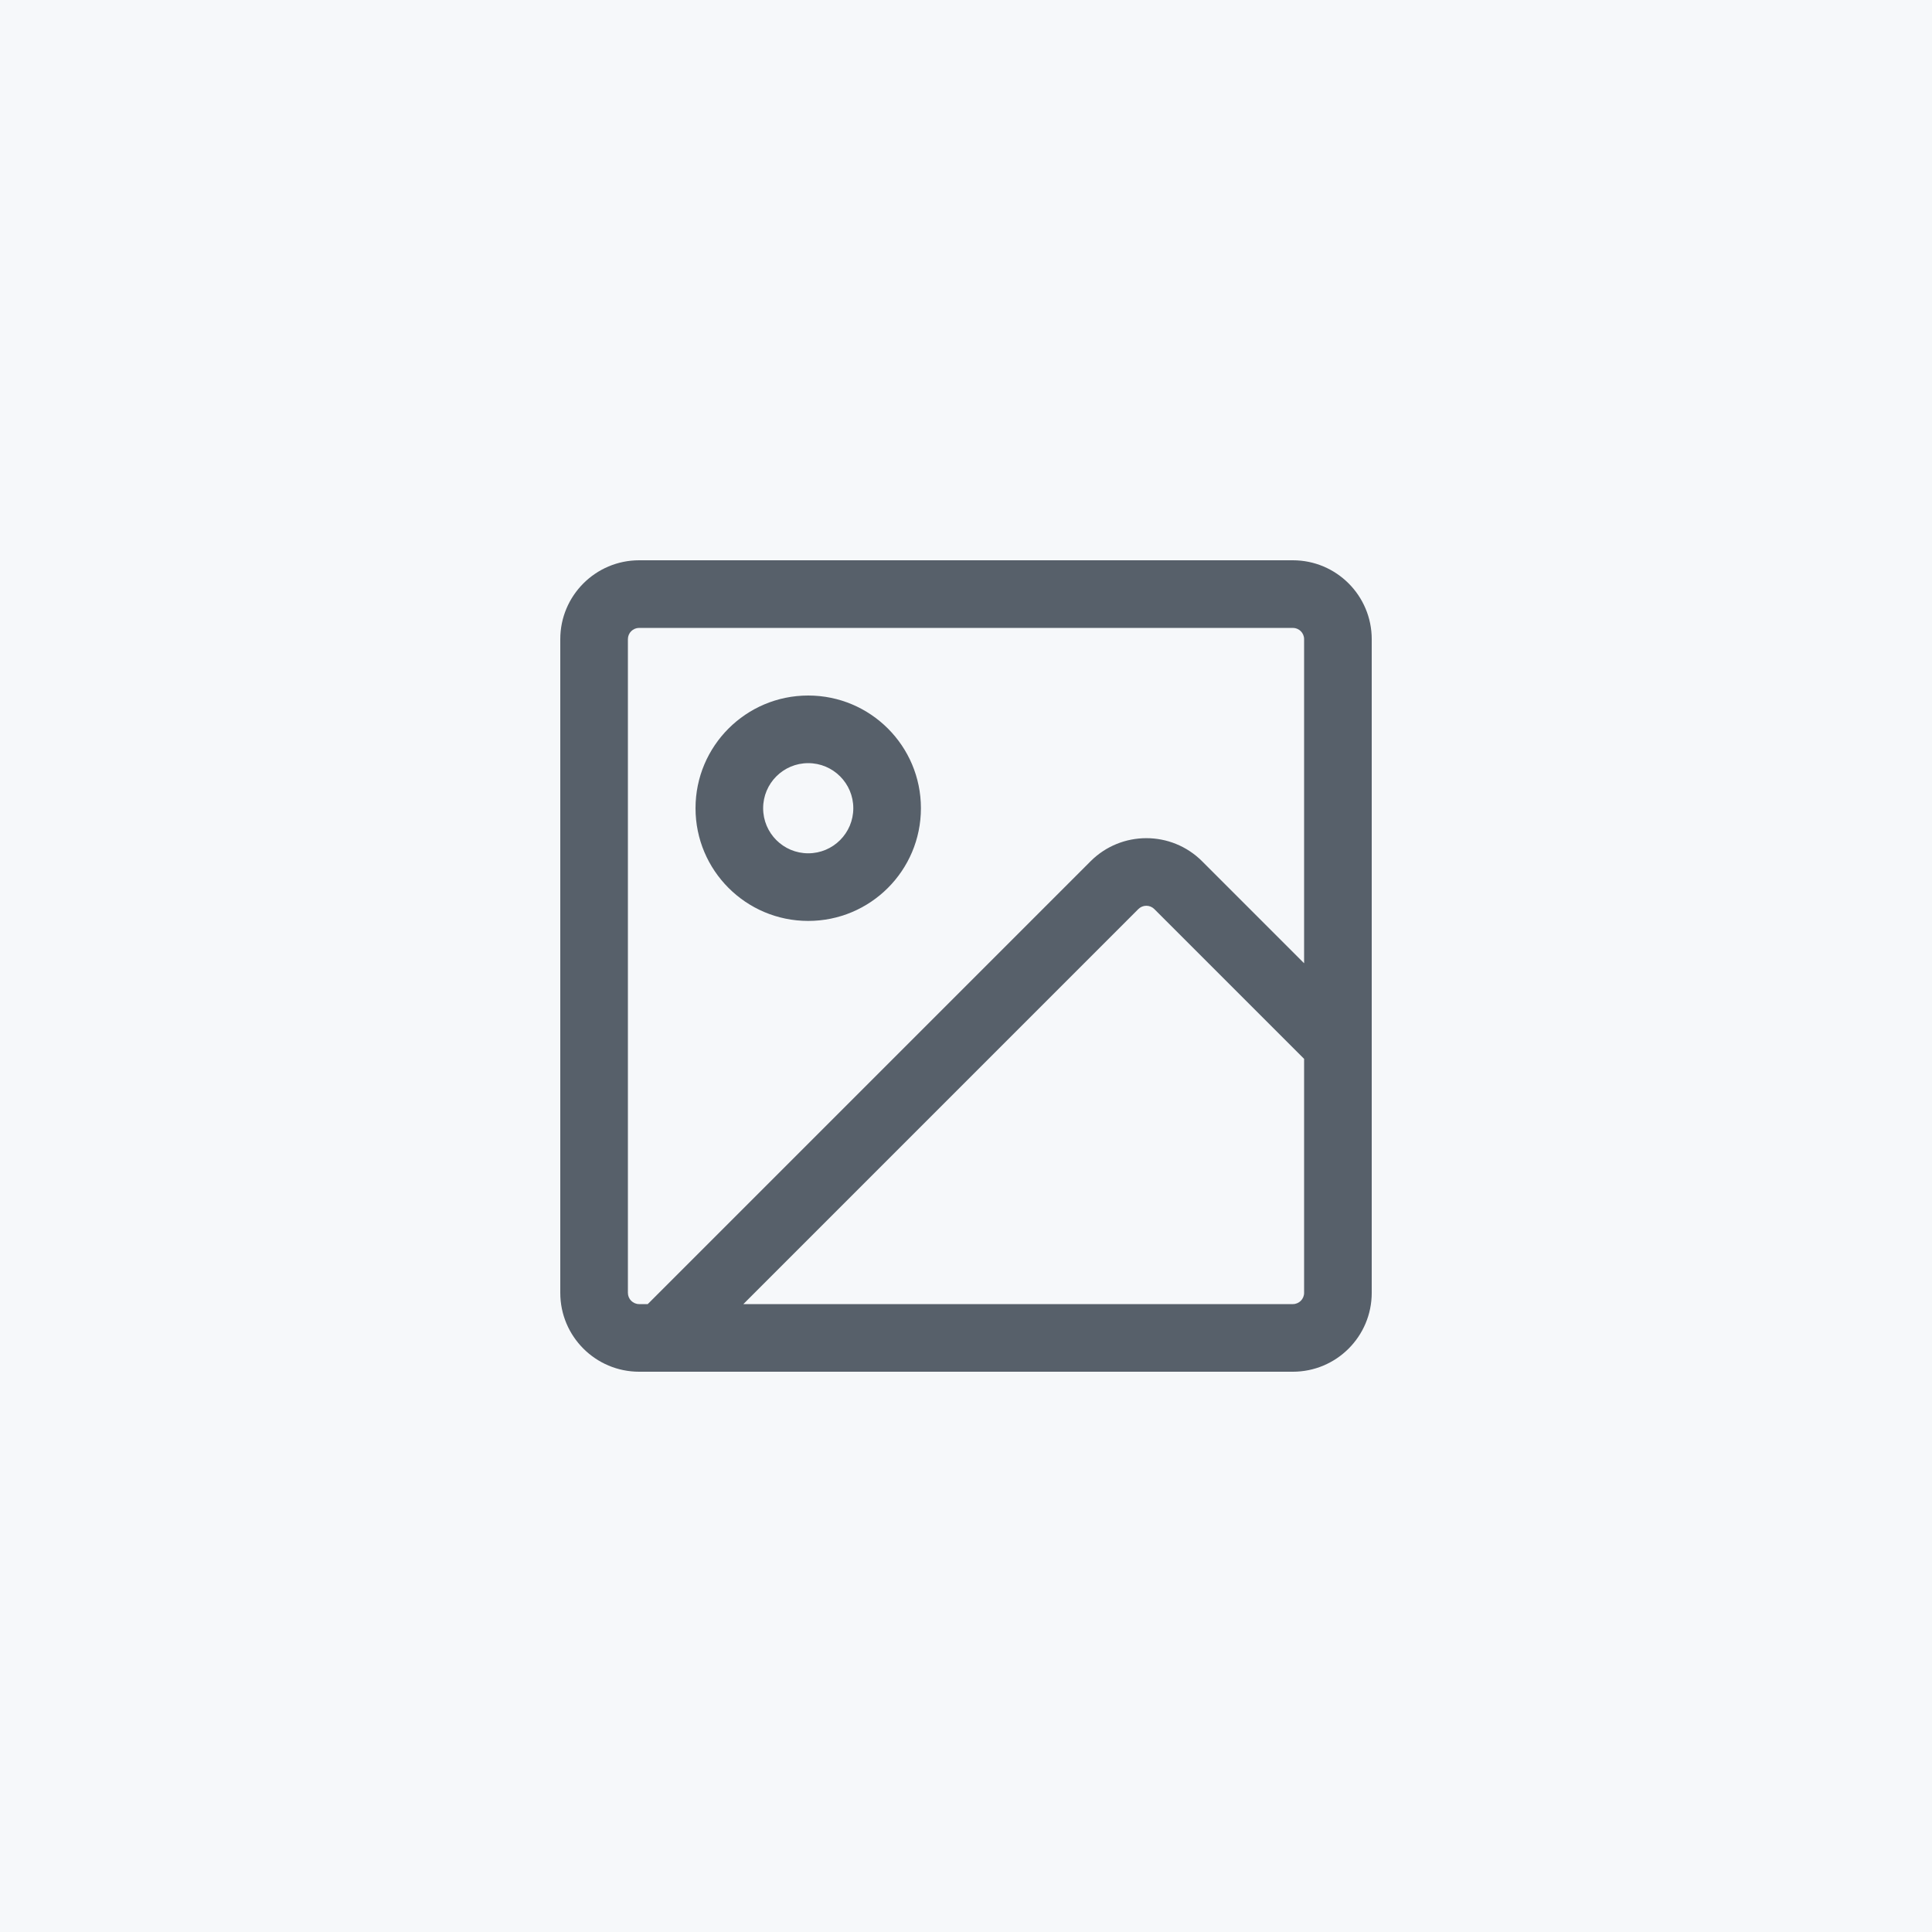
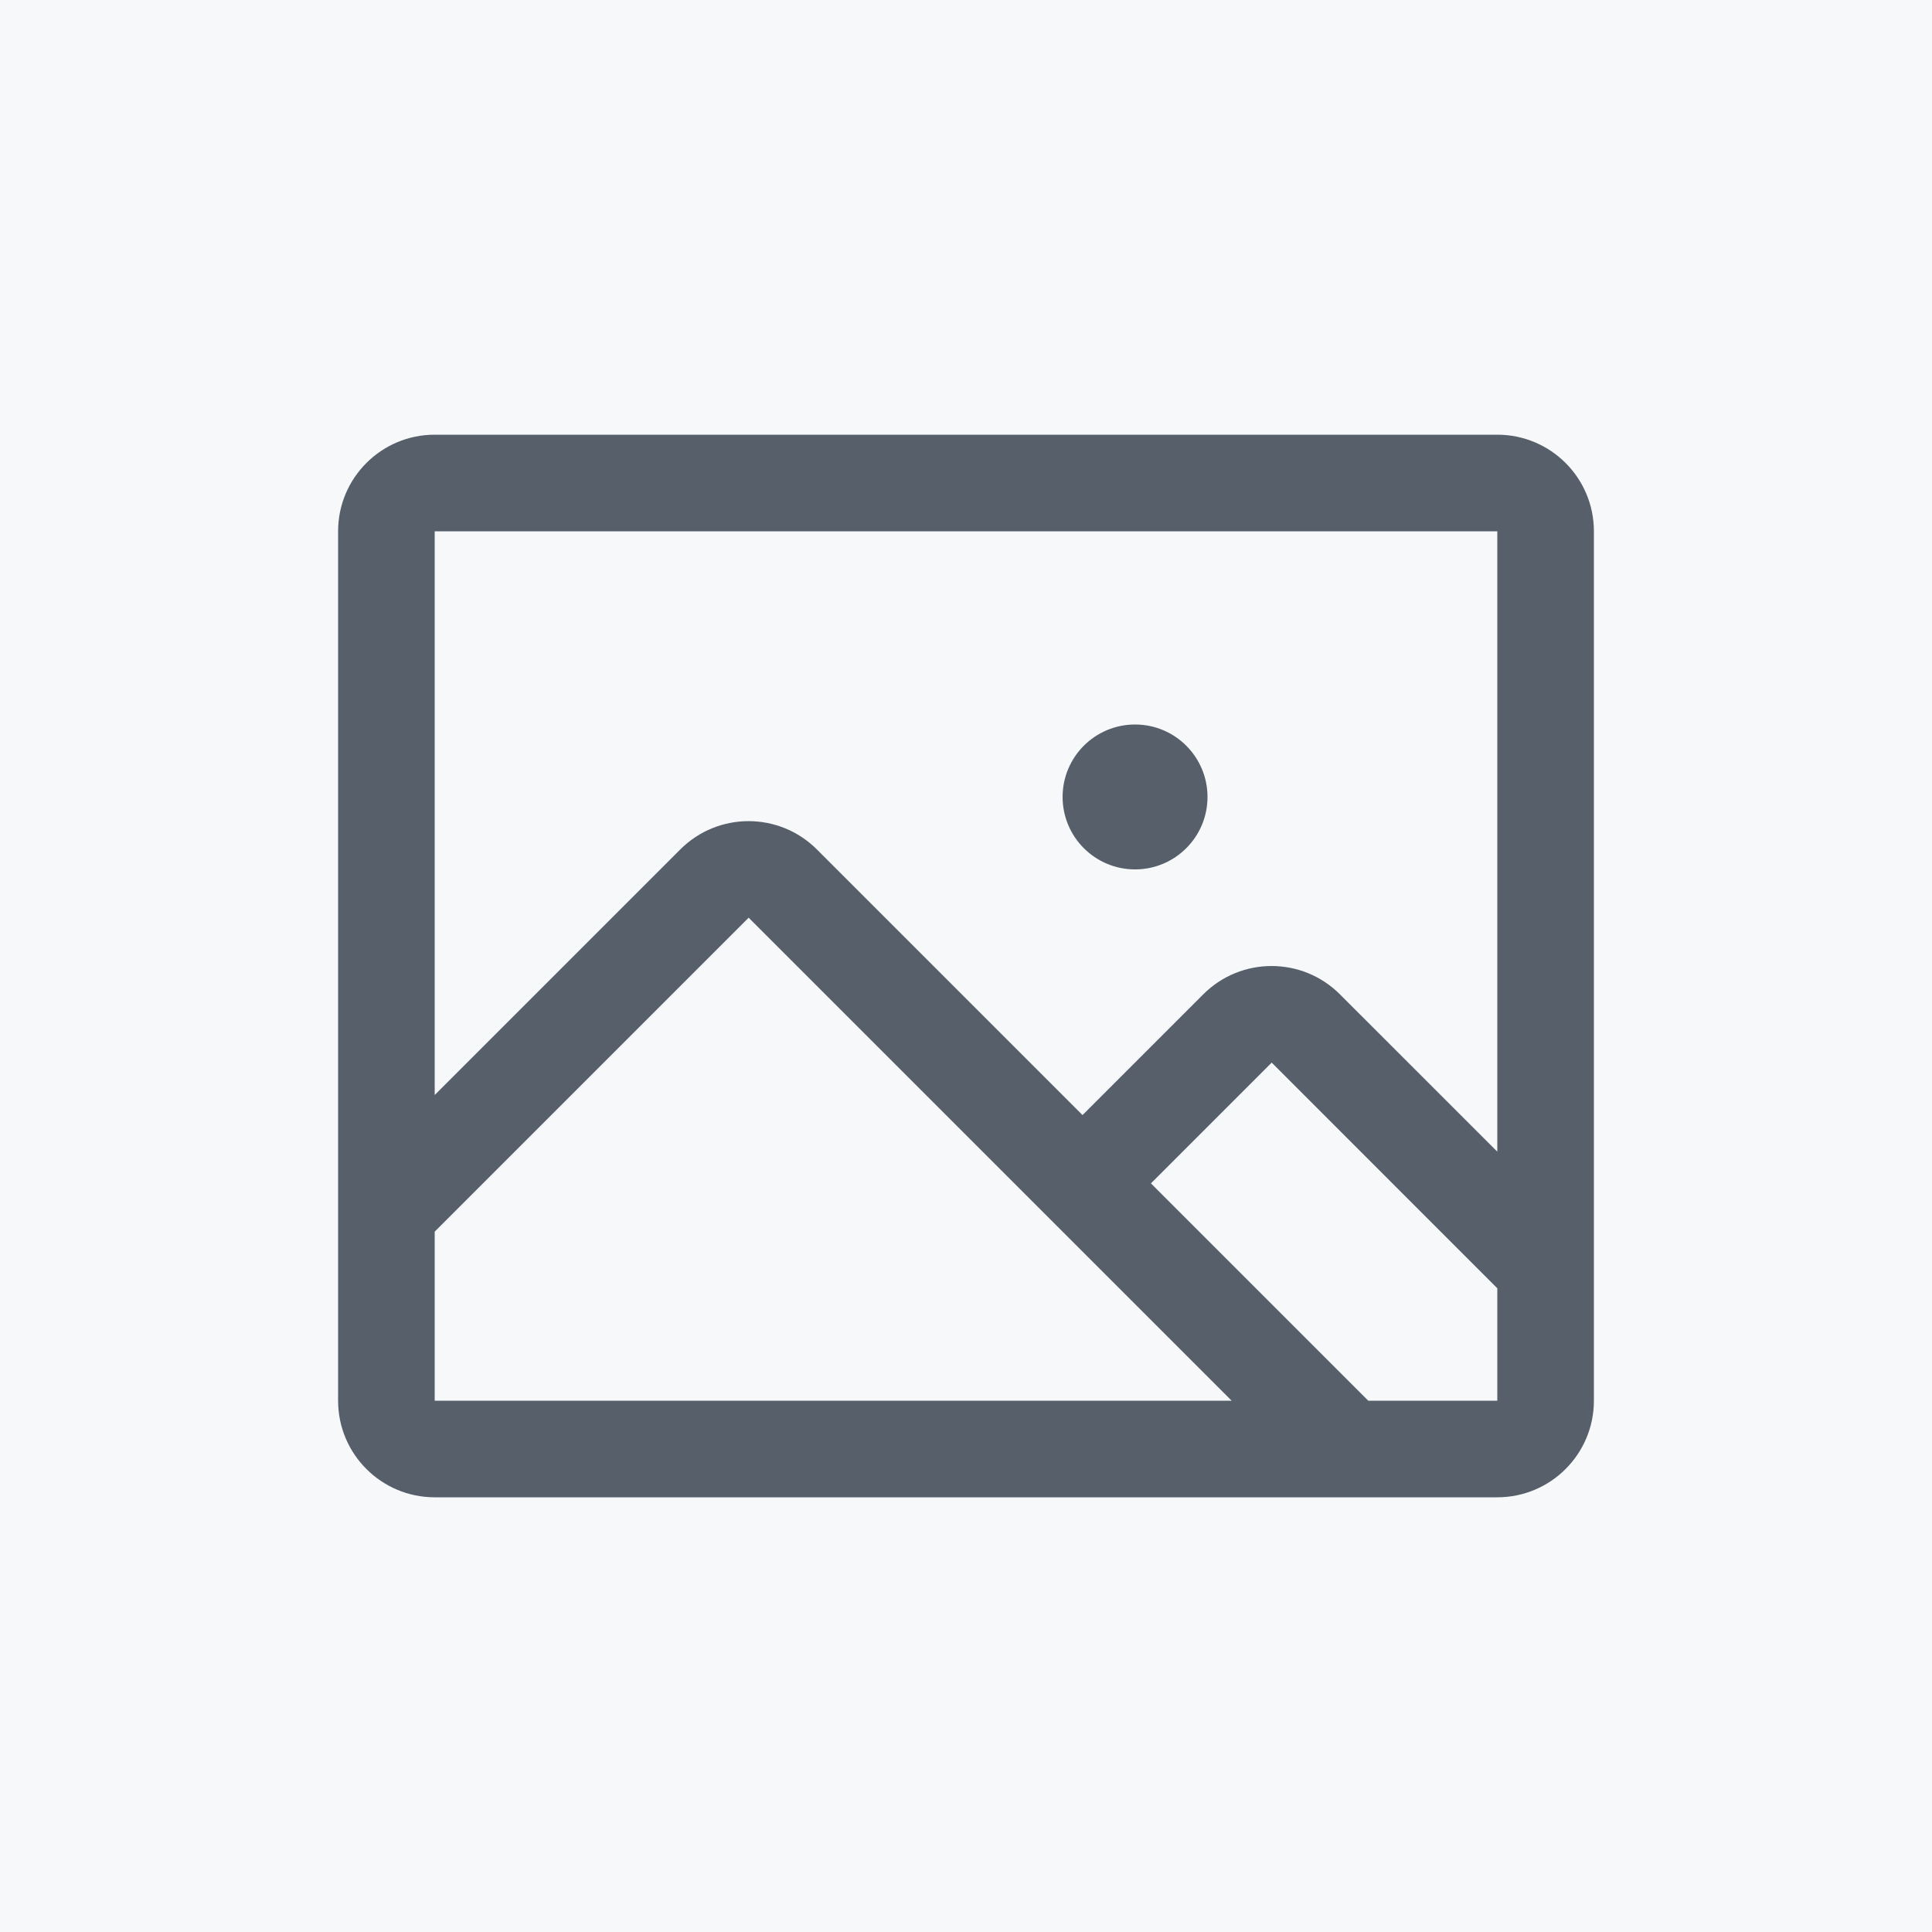
<svg xmlns="http://www.w3.org/2000/svg" width="200" height="200" viewBox="0 0 200 200">
  <rect width="200" height="200" fill="#f6f8fa" />
-   <g transform="translate(44 44) scale(4.6667)" fill="#57606a">
-     <path d="M4.75 3h14.5c.966 0 1.75.784 1.75 1.75v14.5A1.75 1.75 0 0 1 19.25 21H4.75A1.75 1.75 0 0 1 3 19.25V4.75C3 3.784 3.784 3 4.75 3Zm14.5 1.5H4.75a.25.25 0 0 0-.25.25v14.5c0 .138.112.25.25.25h.19l9.823-9.823a1.75 1.75 0 0 1 2.475 0l2.262 2.262V4.75a.25.25 0 0 0-.25-.25Zm.25 9.56-3.323-3.323a.25.25 0 0 0-.354 0L7.061 19.5H19.25a.25.25 0 0 0 .25-.25ZM8.5 11a2.5 2.5 0 1 1 0-5 2.5 2.5 0 0 1 0 5Zm0-1.5a1 1 0 1 0 0-2 1 1 0 0 0 0 2Z" />
+   <g transform="translate(20 20) scale(0.625)" fill="#57606a">
+     <path d="M216,40H40A16,16,0,0,0,24,56V200a16,16,0,0,0,16,16H216a16,16,0,0,0,16-16V56A16,16,0,0,0,216,40Zm0,16V158.75l-26.07-26.06a16,16,0,0,0-22.63,0l-20,20-44-44a16,16,0,0,0-22.62,0L40,149.37V56ZM40,172l52-52,80,80H40Zm176,28H194.63l-36-36,20-20L216,181.38V200ZM144,100a12,12,0,1,1,12,12A12,12,0,0,1,144,100Z" />
  </g>
</svg>
